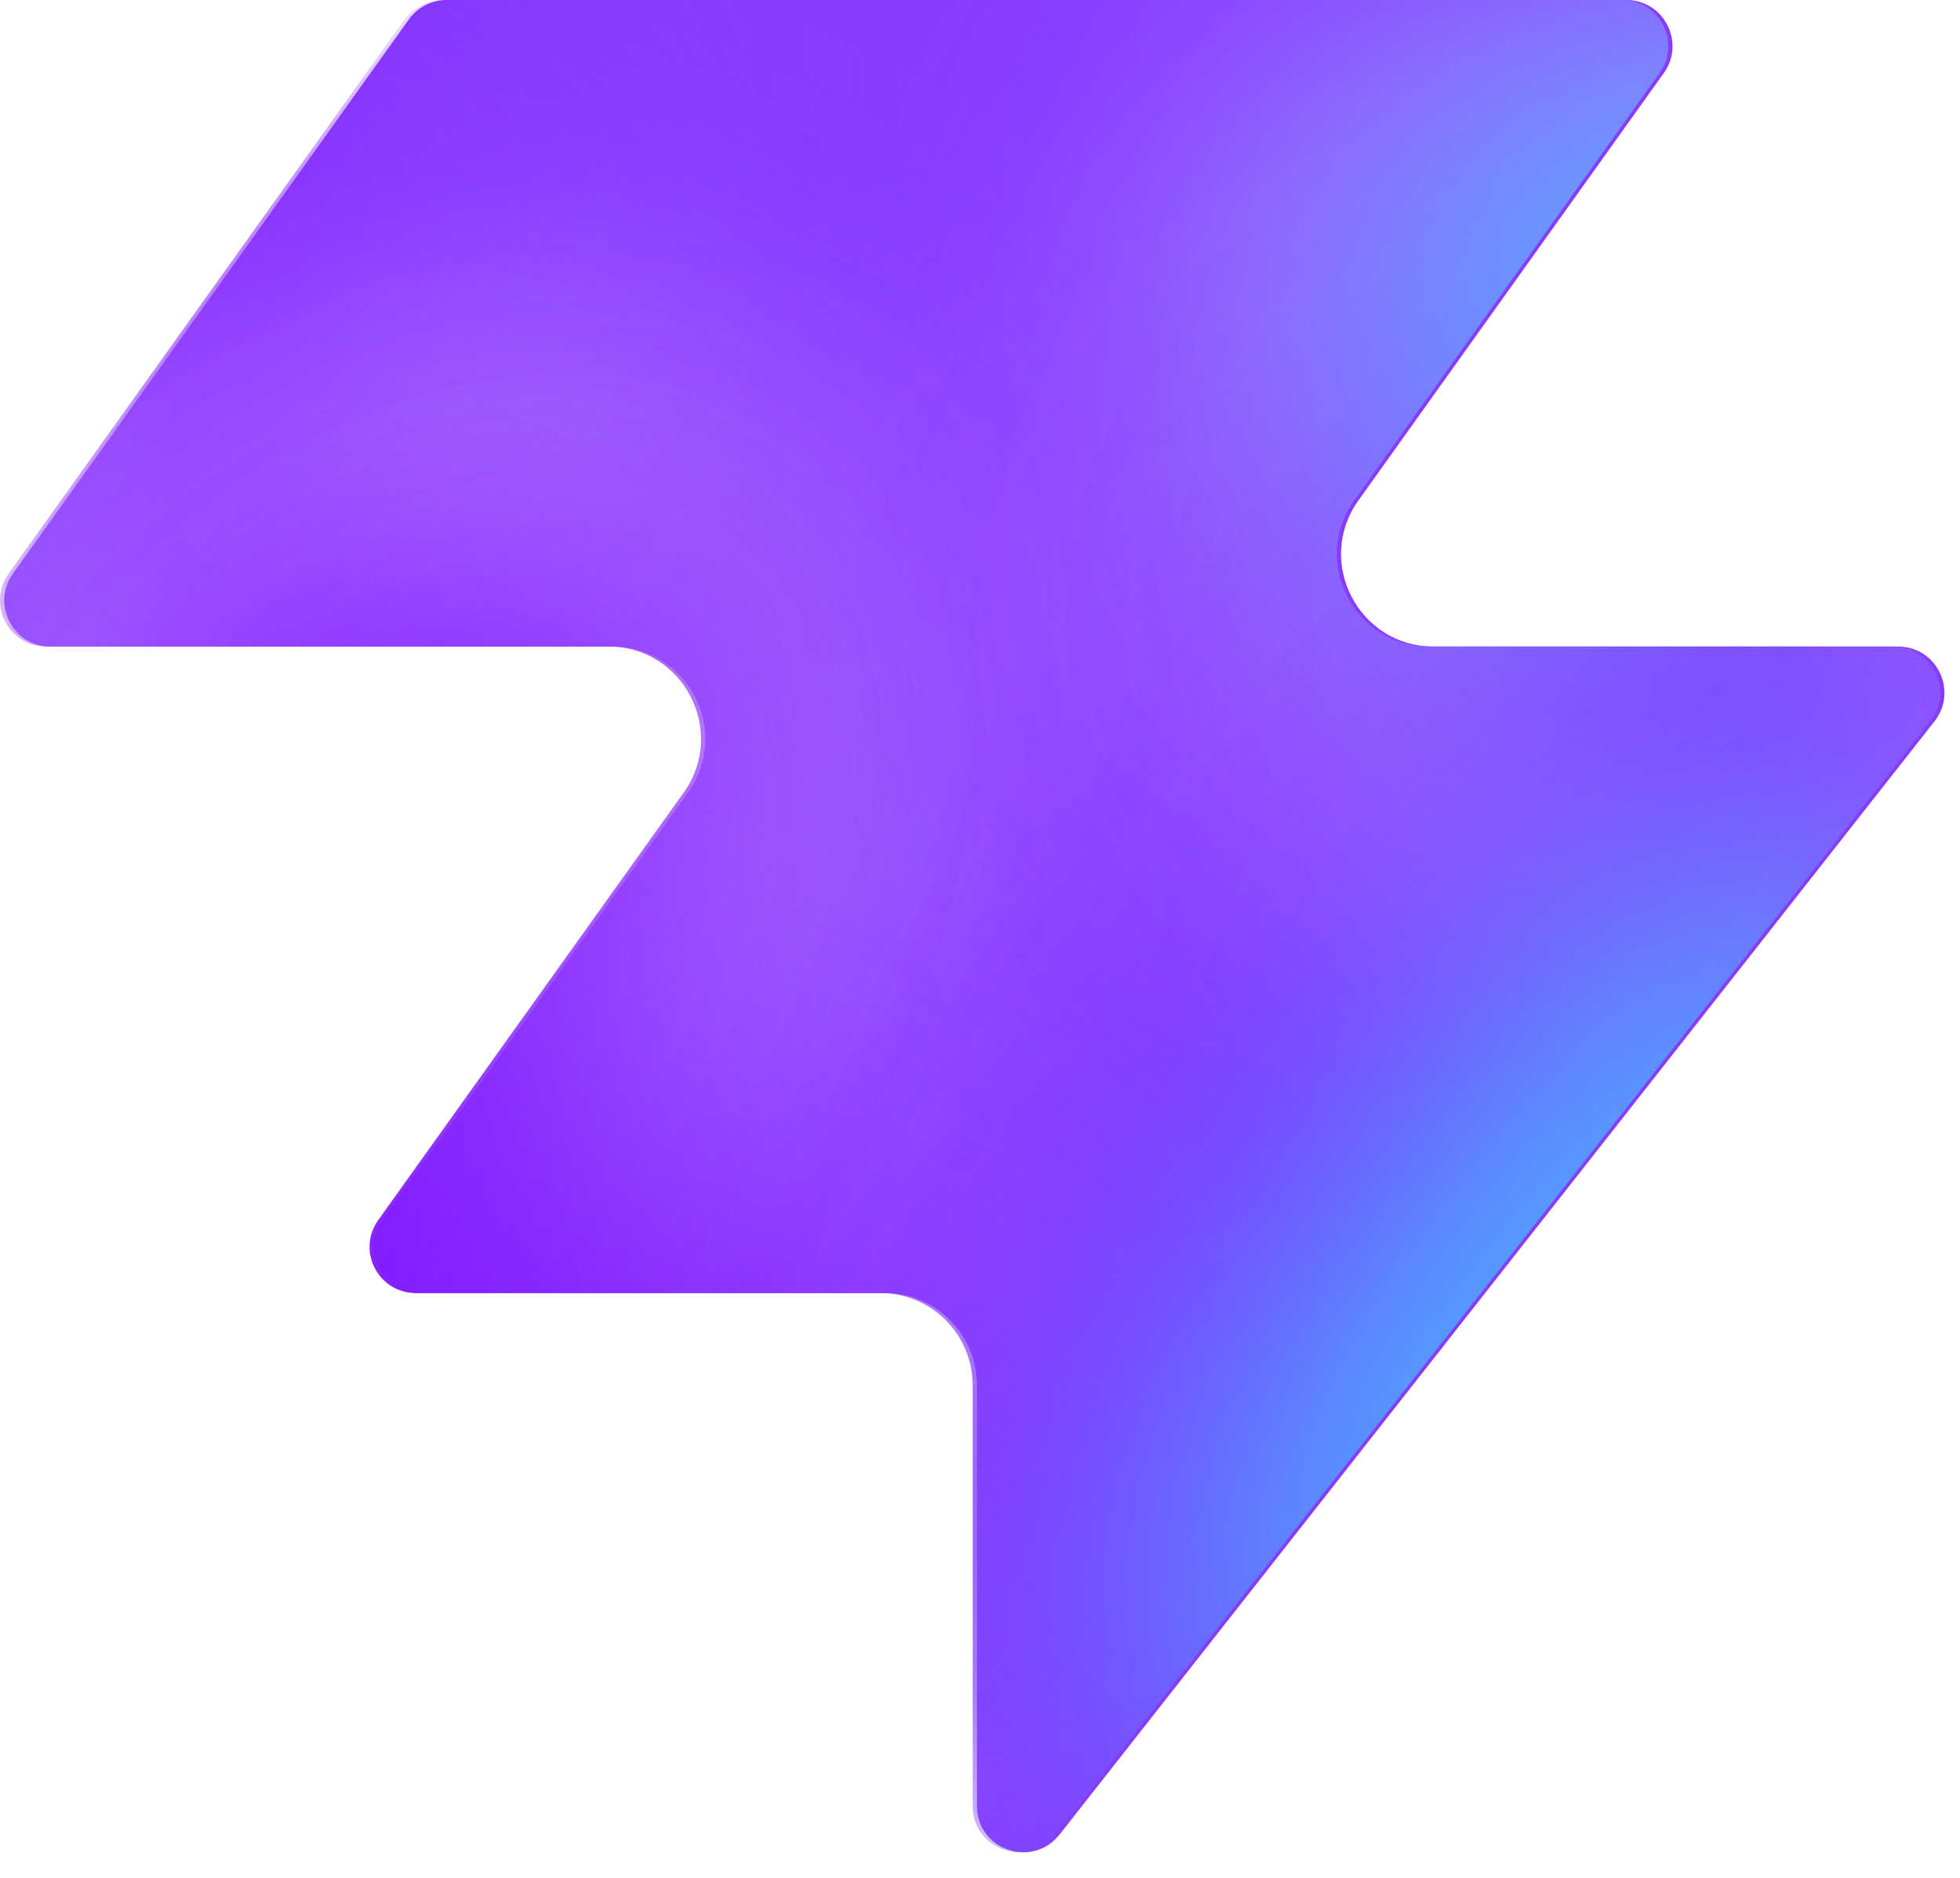
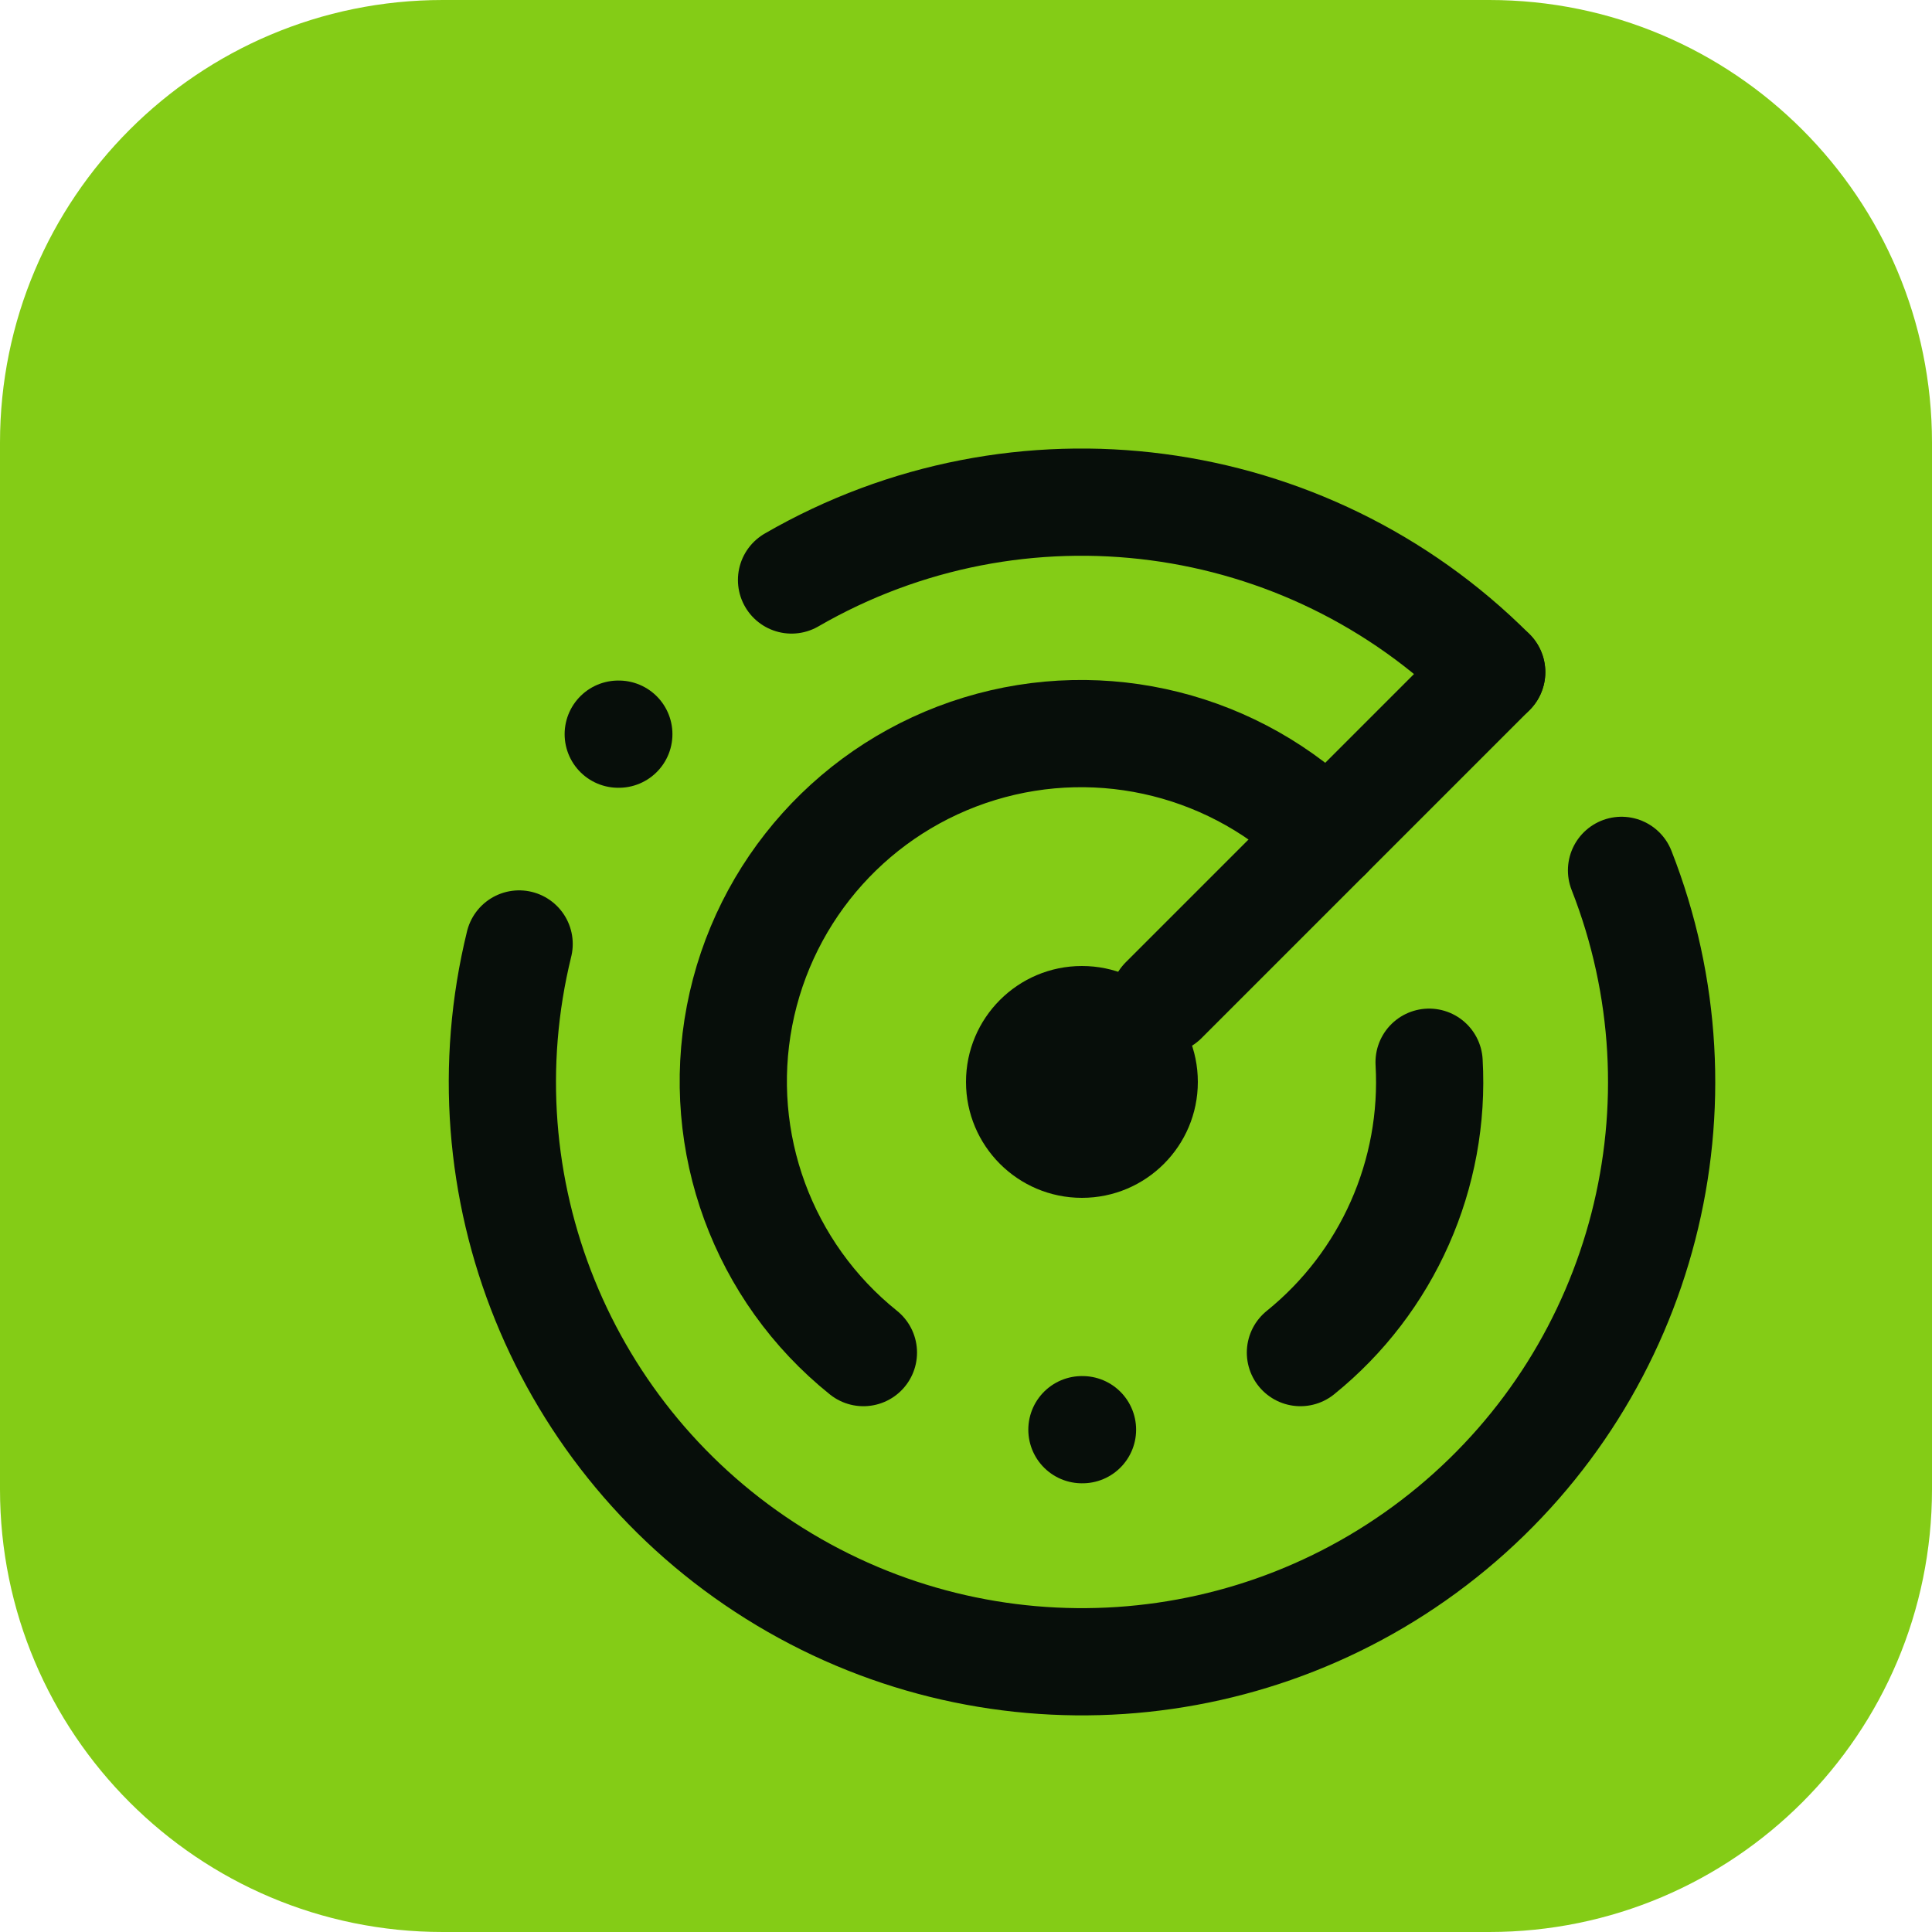
- <svg xmlns="http://www.w3.org/2000/svg" width="48" height="46" fill="none" viewBox="0 0 48 46">
-   <path fill="#863bff" d="M25.946 44.938c-.664.845-2.021.375-2.021-.698V33.937a2.26 2.26 0 0 0-2.262-2.262H10.287c-.92 0-1.456-1.04-.92-1.788l7.48-10.471c1.07-1.497 0-3.578-1.842-3.578H1.237c-.92 0-1.456-1.04-.92-1.788L10.013.474c.214-.297.556-.474.92-.474h28.894c.92 0 1.456 1.04.92 1.788l-7.48 10.471c-1.07 1.498 0 3.579 1.842 3.579h11.377c.943 0 1.473 1.088.89 1.83L25.947 44.94z" style="fill:#863bff;fill:color(display-p3 .525 .23 1);fill-opacity:1" />
-   <mask id="a" width="48" height="46" x="0" y="0" maskUnits="userSpaceOnUse" style="mask-type:alpha">
-     <path fill="#000" d="M25.842 44.938c-.664.844-2.021.375-2.021-.698V33.937a2.26 2.26 0 0 0-2.262-2.262H10.183c-.92 0-1.456-1.04-.92-1.788l7.48-10.471c1.07-1.498 0-3.579-1.842-3.579H1.133c-.92 0-1.456-1.04-.92-1.787L9.91.473c.214-.297.556-.474.92-.474h28.894c.92 0 1.456 1.04.92 1.788l-7.48 10.471c-1.07 1.498 0 3.578 1.842 3.578h11.377c.943 0 1.473 1.088.89 1.832L25.843 44.94z" style="fill:#000;fill-opacity:1" />
-   </mask>
-   <g mask="url(#a)">
-     <g filter="url(#b)">
-       <ellipse cx="5.508" cy="14.704" fill="#ede6ff" rx="5.508" ry="14.704" style="fill:#ede6ff;fill:color(display-p3 .927 .903 1);fill-opacity:1" transform="matrix(.00324 1 1 -.00324 -4.47 31.516)" />
-     </g>
-     <g filter="url(#c)">
-       <ellipse cx="10.399" cy="29.851" fill="#ede6ff" rx="10.399" ry="29.851" style="fill:#ede6ff;fill:color(display-p3 .927 .903 1);fill-opacity:1" transform="matrix(.00324 1 1 -.00324 -39.328 7.883)" />
-     </g>
-     <g filter="url(#d)">
-       <ellipse cx="5.508" cy="30.487" fill="#7e14ff" rx="5.508" ry="30.487" style="fill:#7e14ff;fill:color(display-p3 .492 .077 1);fill-opacity:1" transform="rotate(89.814 -25.913 -14.639)scale(1 -1)" />
-     </g>
-     <g filter="url(#e)">
-       <ellipse cx="5.508" cy="30.599" fill="#7e14ff" rx="5.508" ry="30.599" style="fill:#7e14ff;fill:color(display-p3 .492 .077 1);fill-opacity:1" transform="rotate(89.814 -32.644 -3.334)scale(1 -1)" />
-     </g>
-     <g filter="url(#f)">
-       <ellipse cx="5.508" cy="30.599" fill="#7e14ff" rx="5.508" ry="30.599" style="fill:#7e14ff;fill:color(display-p3 .492 .077 1);fill-opacity:1" transform="matrix(.00324 1 1 -.00324 -34.34 30.47)" />
-     </g>
-     <g filter="url(#g)">
-       <ellipse cx="14.072" cy="22.078" fill="#ede6ff" rx="14.072" ry="22.078" style="fill:#ede6ff;fill:color(display-p3 .927 .903 1);fill-opacity:1" transform="rotate(93.35 24.506 48.493)scale(-1 1)" />
-     </g>
-     <g filter="url(#h)">
-       <ellipse cx="3.47" cy="21.501" fill="#7e14ff" rx="3.47" ry="21.501" style="fill:#7e14ff;fill:color(display-p3 .492 .077 1);fill-opacity:1" transform="rotate(89.009 28.708 47.59)scale(-1 1)" />
-     </g>
-     <g filter="url(#i)">
-       <ellipse cx="3.47" cy="21.501" fill="#7e14ff" rx="3.47" ry="21.501" style="fill:#7e14ff;fill:color(display-p3 .492 .077 1);fill-opacity:1" transform="rotate(89.009 28.708 47.59)scale(-1 1)" />
-     </g>
-     <g filter="url(#j)">
-       <ellipse cx=".387" cy="8.972" fill="#7e14ff" rx="4.407" ry="29.108" style="fill:#7e14ff;fill:color(display-p3 .492 .077 1);fill-opacity:1" transform="rotate(39.51 .387 8.972)" />
-     </g>
-     <g filter="url(#k)">
-       <ellipse cx="47.523" cy="-6.092" fill="#7e14ff" rx="4.407" ry="29.108" style="fill:#7e14ff;fill:color(display-p3 .492 .077 1);fill-opacity:1" transform="rotate(37.892 47.523 -6.092)" />
-     </g>
-     <g filter="url(#l)">
-       <ellipse cx="41.412" cy="6.333" fill="#47bfff" rx="5.971" ry="9.665" style="fill:#47bfff;fill:color(display-p3 .28 .748 1);fill-opacity:1" transform="rotate(37.892 41.412 6.333)" />
-     </g>
-     <g filter="url(#m)">
-       <ellipse cx="-1.879" cy="38.332" fill="#7e14ff" rx="4.407" ry="29.108" style="fill:#7e14ff;fill:color(display-p3 .492 .077 1);fill-opacity:1" transform="rotate(37.892 -1.88 38.332)" />
-     </g>
-     <g filter="url(#n)">
-       <ellipse cx="-1.879" cy="38.332" fill="#7e14ff" rx="4.407" ry="29.108" style="fill:#7e14ff;fill:color(display-p3 .492 .077 1);fill-opacity:1" transform="rotate(37.892 -1.88 38.332)" />
-     </g>
-     <g filter="url(#o)">
-       <ellipse cx="35.651" cy="29.907" fill="#7e14ff" rx="4.407" ry="29.108" style="fill:#7e14ff;fill:color(display-p3 .492 .077 1);fill-opacity:1" transform="rotate(37.892 35.651 29.907)" />
-     </g>
-     <g filter="url(#p)">
-       <ellipse cx="38.418" cy="32.4" fill="#47bfff" rx="5.971" ry="15.297" style="fill:#47bfff;fill:color(display-p3 .28 .748 1);fill-opacity:1" transform="rotate(37.892 38.418 32.4)" />
-     </g>
+ <svg xmlns="http://www.w3.org/2000/svg" width="64" height="64" viewBox="0 0 48 48">
+   <rect width="48" height="48" rx="11" fill="#84cc16" />
+   <g transform="translate(9.6 9.6) scale(1.44)" fill="none" stroke="#070e0a" stroke-width="1.85" stroke-linecap="round" stroke-linejoin="round">
+     <path d="M19.07 4.93A10 10 0 0 0 6.99 3.34" />
+     <path d="M4 6h.01" />
+     <path d="M2.29 9.62A10 10 0 1 0 21.31 8.35" />
+     <path d="M16.24 7.76A6 6 0 1 0 8.23 16.67" />
+     <path d="M12 18h.01" />
+     <path d="M17.99 11.66A6 6 0 0 1 15.77 16.67" />
+     <circle cx="12" cy="12" r="2" fill="#070e0a" stroke="none" />
+     <path d="m13.41 10.59 5.66-5.66" />
  </g>
-   <defs>
-     <filter id="b" width="60.045" height="41.654" x="-19.77" y="16.149" color-interpolation-filters="sRGB" filterUnits="userSpaceOnUse">
-       <feFlood flood-opacity="0" result="BackgroundImageFix" />
-       <feBlend in="SourceGraphic" in2="BackgroundImageFix" result="shape" />
-       <feGaussianBlur result="effect1_foregroundBlur_2002_17158" stdDeviation="7.659" />
-     </filter>
-     <filter id="c" width="90.34" height="51.437" x="-54.613" y="-7.533" color-interpolation-filters="sRGB" filterUnits="userSpaceOnUse">
-       <feFlood flood-opacity="0" result="BackgroundImageFix" />
-       <feBlend in="SourceGraphic" in2="BackgroundImageFix" result="shape" />
-       <feGaussianBlur result="effect1_foregroundBlur_2002_17158" stdDeviation="7.659" />
-     </filter>
-     <filter id="d" width="79.355" height="29.4" x="-49.64" y="2.03" color-interpolation-filters="sRGB" filterUnits="userSpaceOnUse">
-       <feFlood flood-opacity="0" result="BackgroundImageFix" />
-       <feBlend in="SourceGraphic" in2="BackgroundImageFix" result="shape" />
-       <feGaussianBlur result="effect1_foregroundBlur_2002_17158" stdDeviation="4.596" />
-     </filter>
-     <filter id="e" width="79.579" height="29.4" x="-45.045" y="20.029" color-interpolation-filters="sRGB" filterUnits="userSpaceOnUse">
-       <feFlood flood-opacity="0" result="BackgroundImageFix" />
-       <feBlend in="SourceGraphic" in2="BackgroundImageFix" result="shape" />
-       <feGaussianBlur result="effect1_foregroundBlur_2002_17158" stdDeviation="4.596" />
-     </filter>
-     <filter id="f" width="79.579" height="29.4" x="-43.513" y="21.178" color-interpolation-filters="sRGB" filterUnits="userSpaceOnUse">
-       <feFlood flood-opacity="0" result="BackgroundImageFix" />
-       <feBlend in="SourceGraphic" in2="BackgroundImageFix" result="shape" />
-       <feGaussianBlur result="effect1_foregroundBlur_2002_17158" stdDeviation="4.596" />
-     </filter>
-     <filter id="g" width="74.749" height="58.852" x="15.756" y="-17.901" color-interpolation-filters="sRGB" filterUnits="userSpaceOnUse">
-       <feFlood flood-opacity="0" result="BackgroundImageFix" />
-       <feBlend in="SourceGraphic" in2="BackgroundImageFix" result="shape" />
-       <feGaussianBlur result="effect1_foregroundBlur_2002_17158" stdDeviation="7.659" />
-     </filter>
-     <filter id="h" width="61.377" height="25.362" x="23.548" y="2.284" color-interpolation-filters="sRGB" filterUnits="userSpaceOnUse">
-       <feFlood flood-opacity="0" result="BackgroundImageFix" />
-       <feBlend in="SourceGraphic" in2="BackgroundImageFix" result="shape" />
-       <feGaussianBlur result="effect1_foregroundBlur_2002_17158" stdDeviation="4.596" />
-     </filter>
-     <filter id="i" width="61.377" height="25.362" x="23.548" y="2.284" color-interpolation-filters="sRGB" filterUnits="userSpaceOnUse">
-       <feFlood flood-opacity="0" result="BackgroundImageFix" />
-       <feBlend in="SourceGraphic" in2="BackgroundImageFix" result="shape" />
-       <feGaussianBlur result="effect1_foregroundBlur_2002_17158" stdDeviation="4.596" />
-     </filter>
-     <filter id="j" width="56.045" height="63.649" x="-27.636" y="-22.853" color-interpolation-filters="sRGB" filterUnits="userSpaceOnUse">
-       <feFlood flood-opacity="0" result="BackgroundImageFix" />
-       <feBlend in="SourceGraphic" in2="BackgroundImageFix" result="shape" />
-       <feGaussianBlur result="effect1_foregroundBlur_2002_17158" stdDeviation="4.596" />
-     </filter>
-     <filter id="k" width="54.814" height="64.646" x="20.116" y="-38.415" color-interpolation-filters="sRGB" filterUnits="userSpaceOnUse">
-       <feFlood flood-opacity="0" result="BackgroundImageFix" />
-       <feBlend in="SourceGraphic" in2="BackgroundImageFix" result="shape" />
-       <feGaussianBlur result="effect1_foregroundBlur_2002_17158" stdDeviation="4.596" />
-     </filter>
-     <filter id="l" width="33.541" height="35.313" x="24.641" y="-11.323" color-interpolation-filters="sRGB" filterUnits="userSpaceOnUse">
-       <feFlood flood-opacity="0" result="BackgroundImageFix" />
-       <feBlend in="SourceGraphic" in2="BackgroundImageFix" result="shape" />
-       <feGaussianBlur result="effect1_foregroundBlur_2002_17158" stdDeviation="4.596" />
-     </filter>
-     <filter id="m" width="54.814" height="64.646" x="-29.286" y="6.009" color-interpolation-filters="sRGB" filterUnits="userSpaceOnUse">
-       <feFlood flood-opacity="0" result="BackgroundImageFix" />
-       <feBlend in="SourceGraphic" in2="BackgroundImageFix" result="shape" />
-       <feGaussianBlur result="effect1_foregroundBlur_2002_17158" stdDeviation="4.596" />
-     </filter>
-     <filter id="n" width="54.814" height="64.646" x="-29.286" y="6.009" color-interpolation-filters="sRGB" filterUnits="userSpaceOnUse">
-       <feFlood flood-opacity="0" result="BackgroundImageFix" />
-       <feBlend in="SourceGraphic" in2="BackgroundImageFix" result="shape" />
-       <feGaussianBlur result="effect1_foregroundBlur_2002_17158" stdDeviation="4.596" />
-     </filter>
-     <filter id="o" width="54.814" height="64.646" x="8.244" y="-2.416" color-interpolation-filters="sRGB" filterUnits="userSpaceOnUse">
-       <feFlood flood-opacity="0" result="BackgroundImageFix" />
-       <feBlend in="SourceGraphic" in2="BackgroundImageFix" result="shape" />
-       <feGaussianBlur result="effect1_foregroundBlur_2002_17158" stdDeviation="4.596" />
-     </filter>
-     <filter id="p" width="39.409" height="43.623" x="18.713" y="10.588" color-interpolation-filters="sRGB" filterUnits="userSpaceOnUse">
-       <feFlood flood-opacity="0" result="BackgroundImageFix" />
-       <feBlend in="SourceGraphic" in2="BackgroundImageFix" result="shape" />
-       <feGaussianBlur result="effect1_foregroundBlur_2002_17158" stdDeviation="4.596" />
-     </filter>
-   </defs>
</svg>
